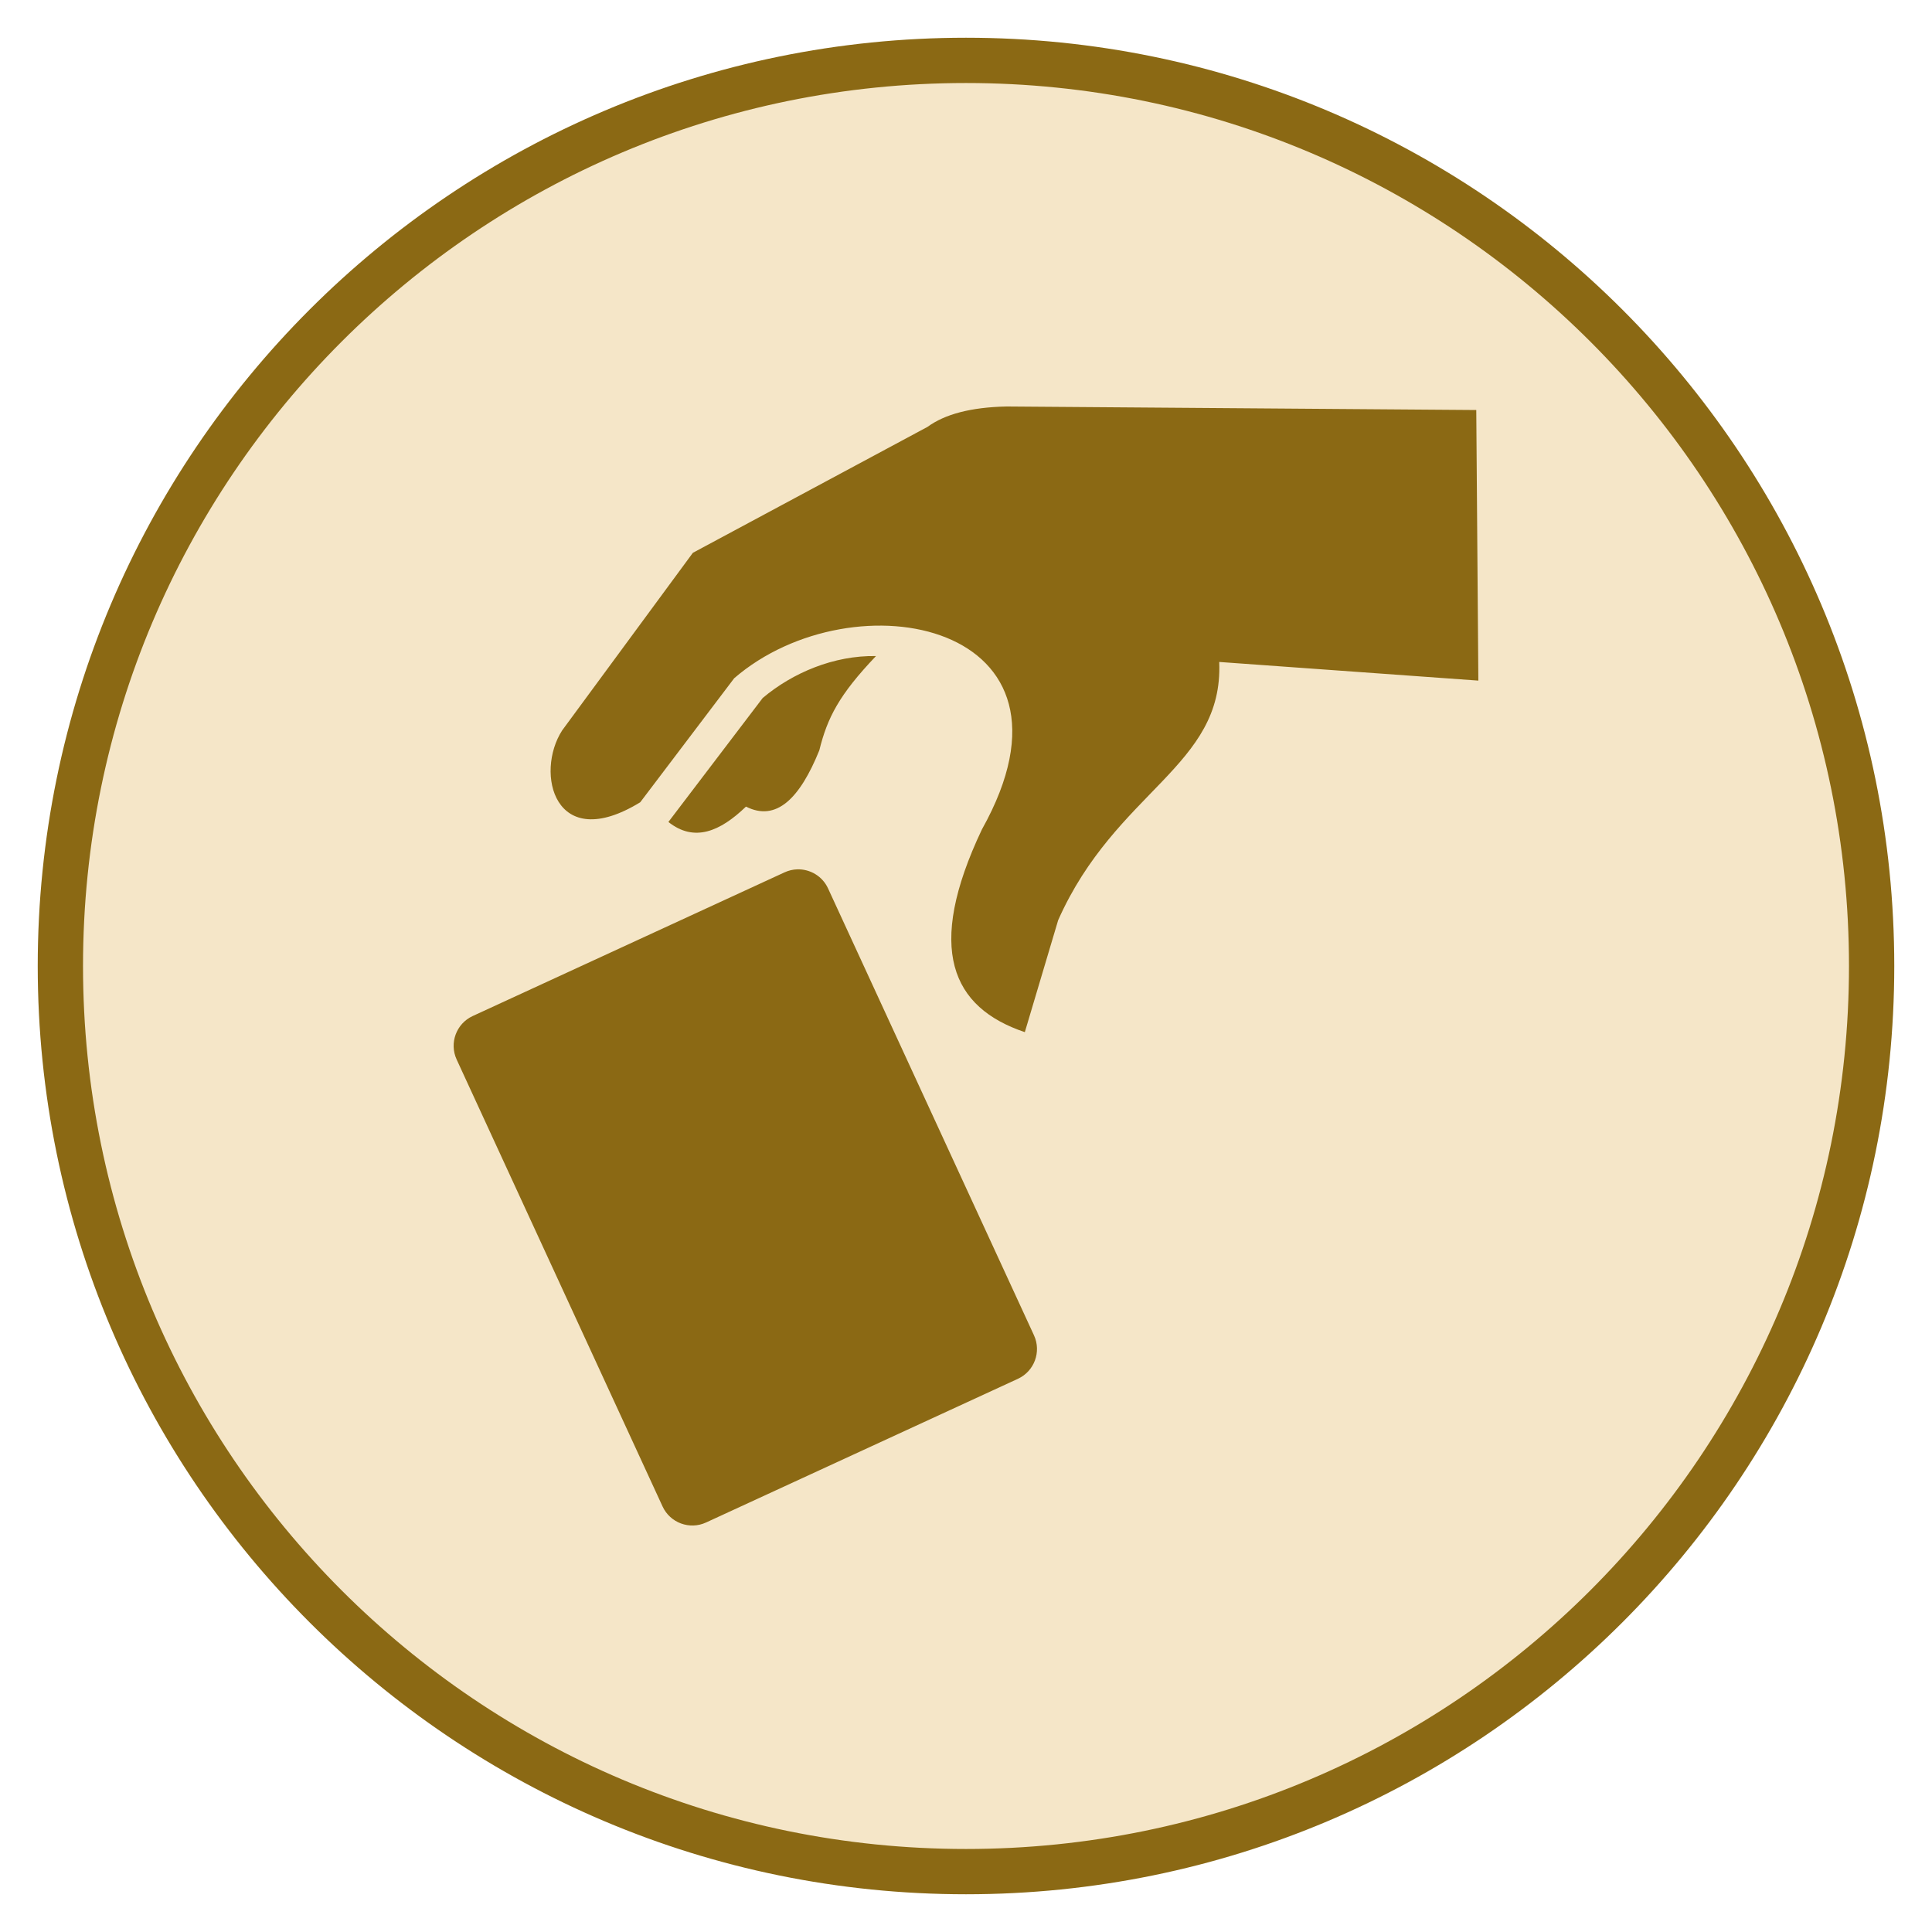
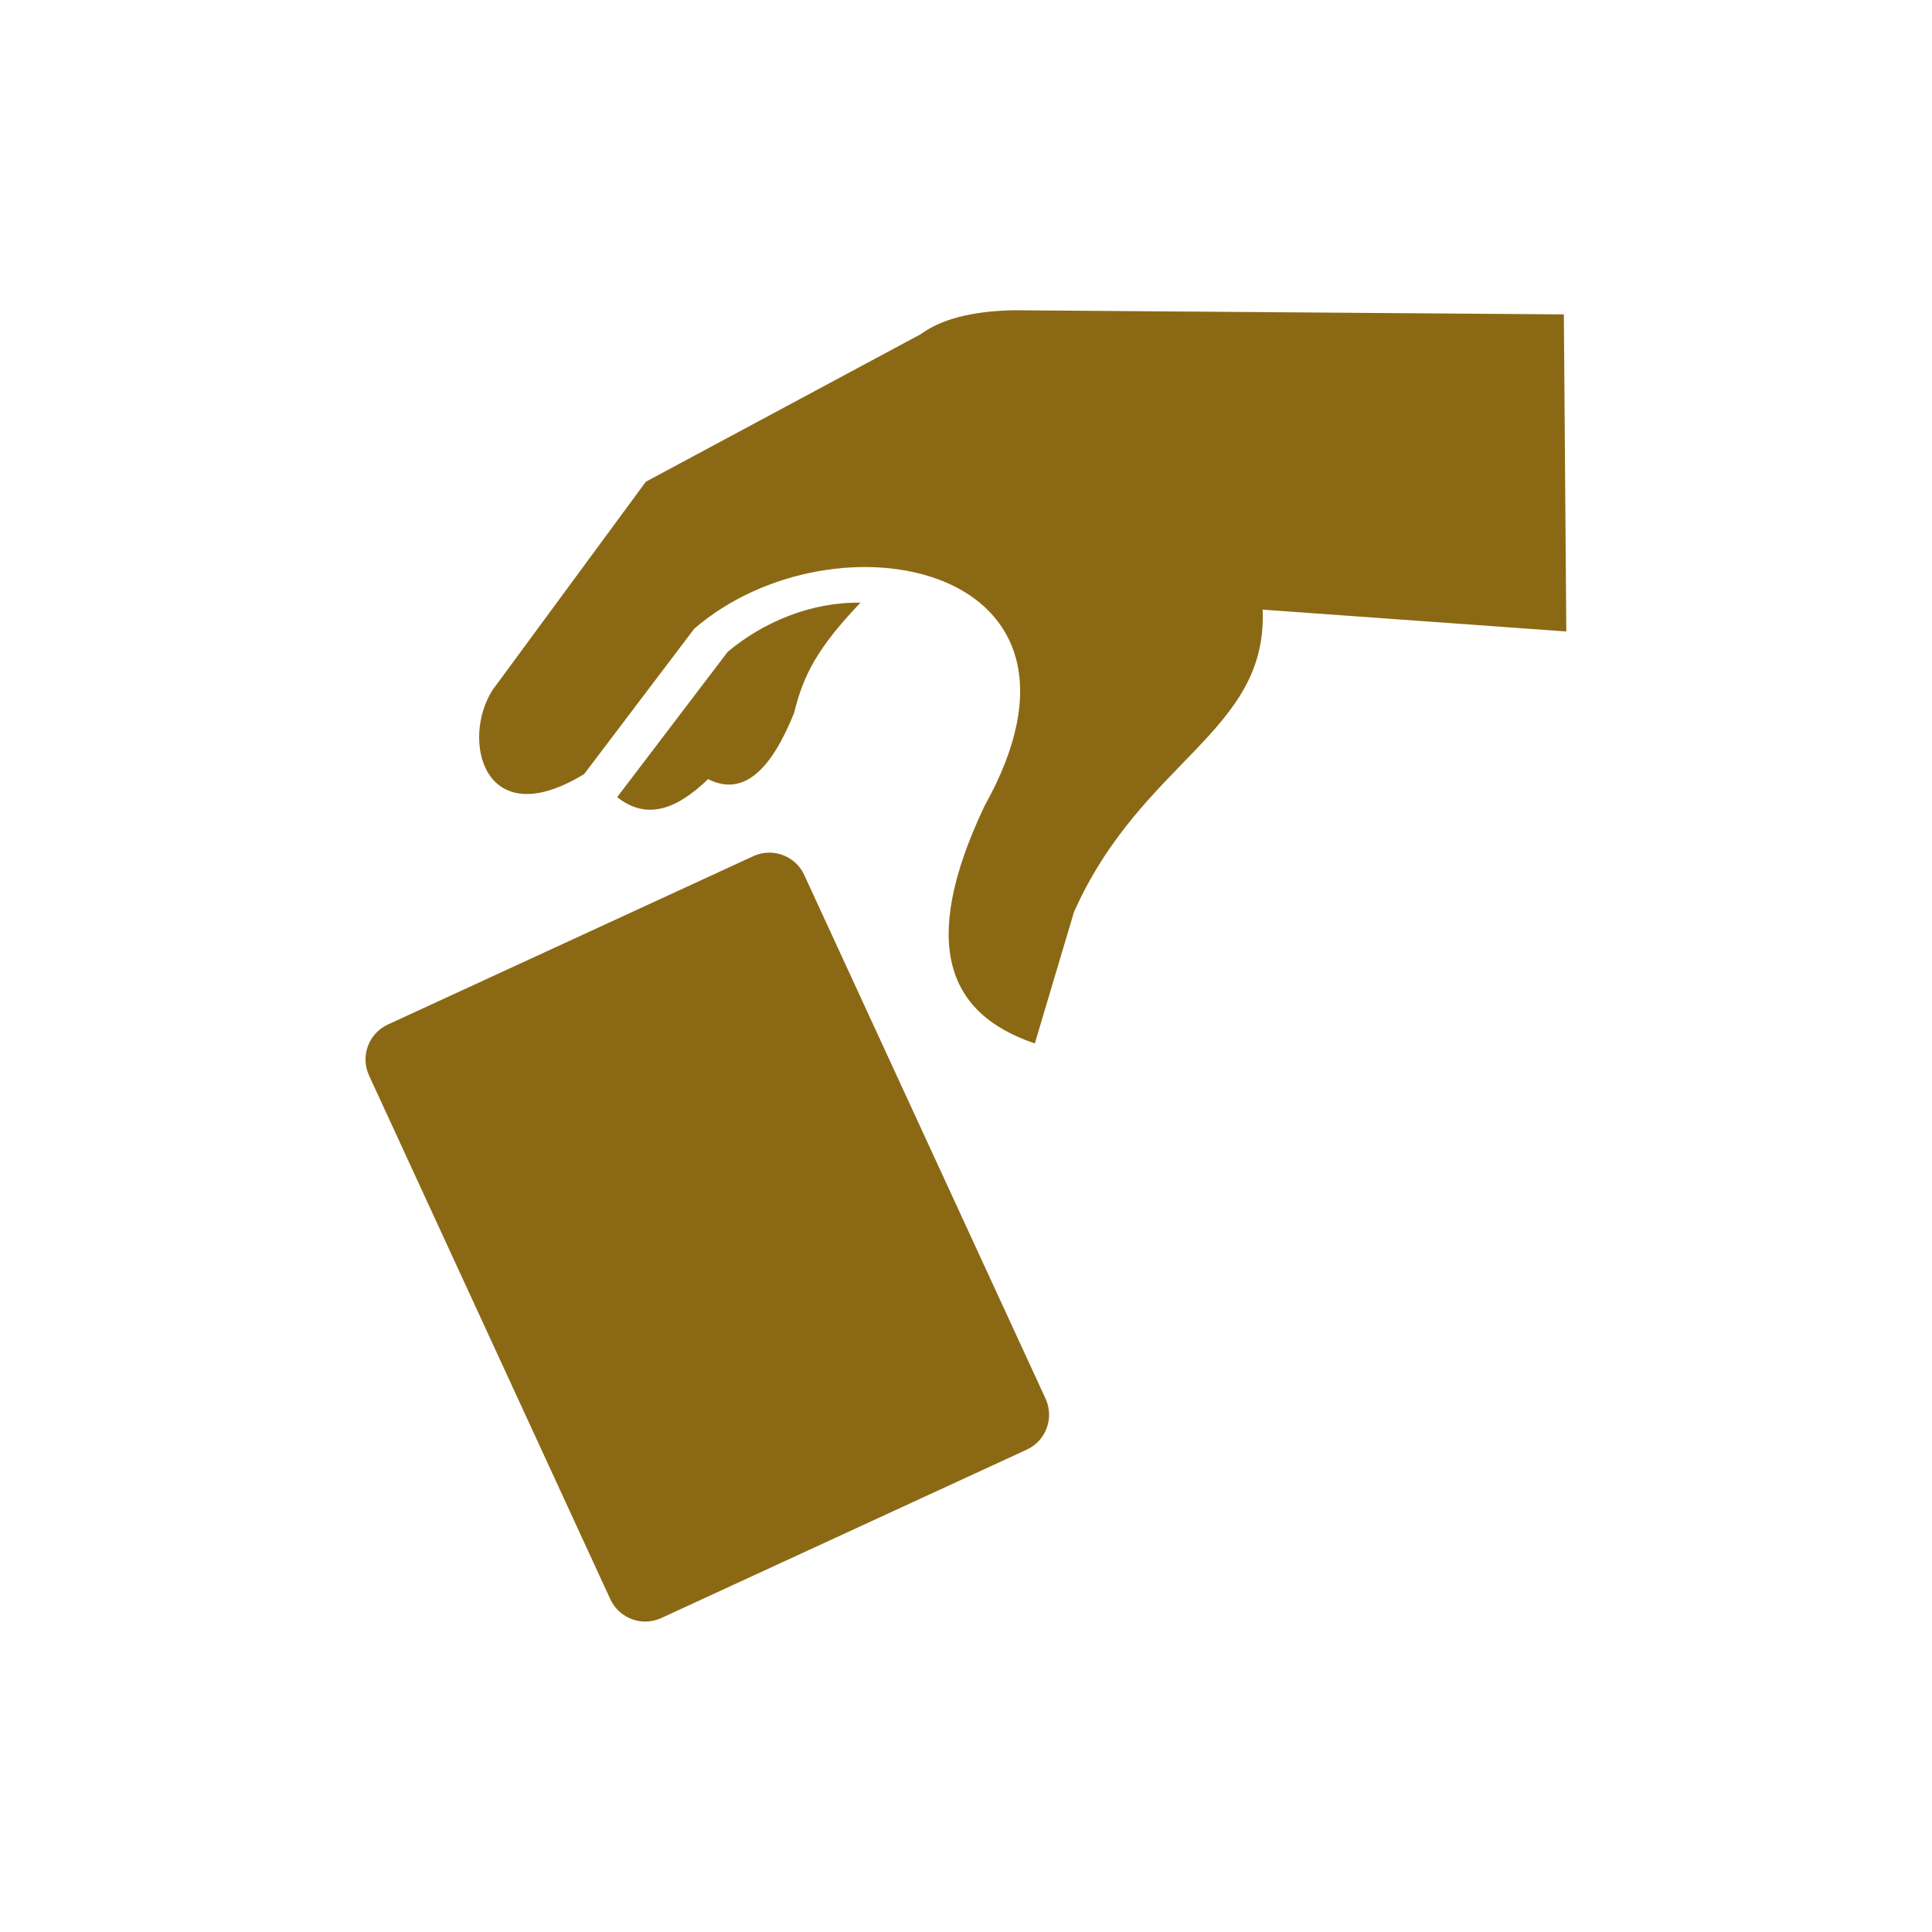
- <svg xmlns="http://www.w3.org/2000/svg" viewBox="0 0 128 128" width="128" height="128">
-   <circle cx="64" cy="64" r="60" fill="#F5E6C8" stroke="#8B6914" stroke-width="3" />
+ <svg xmlns="http://www.w3.org/2000/svg" viewBox="9.39 9.39 109.23 109.23" width="128" height="128">
  <g transform="translate(23.04,23.04) scale(0.16)">
    <path fill="#8B6914" fill-rule="evenodd" d="M272.824 24.318c-14.929.312-25.66 3.246-32.767 8.446L142.898 84.91l-54.105 73.514C77.42 175.98 85.517 210 121.111 188.197l38.9-51.351c49.476-42.711 150.485-23.032 102.587 62.591-23.53 49.582-12.457 73.79 17.76 83.95l13.812-46.381c23.949-53.825 68.502-63.51 66.684-106.904l107.302 7.724-.865-112.045-194.467-1.463zm-54.09 103.338c-17.41-.3-34.486 6.898-46.92 17.375l-39.044 51.33c10.713 8.506 21.413 3.96 32.125-6.363 12.626 6.394 22.365-3.522 30.365-23.297 3.317-13.489 8.21-23.037 23.474-39.045zm-32.617 88.324a13.49 13.49 0 0 0-5.232 1.235L51.72 276.725c-6.784 3.13-9.763 11.202-6.633 17.992l85.27 185.08c3.131 6.783 11.204 9.779 18 6.635l129.15-59.504c6.796-3.137 9.776-11.198 6.646-18L198.871 223.86c-2.344-5.097-7.474-8.043-12.754-7.88z" />
  </g>
</svg>
